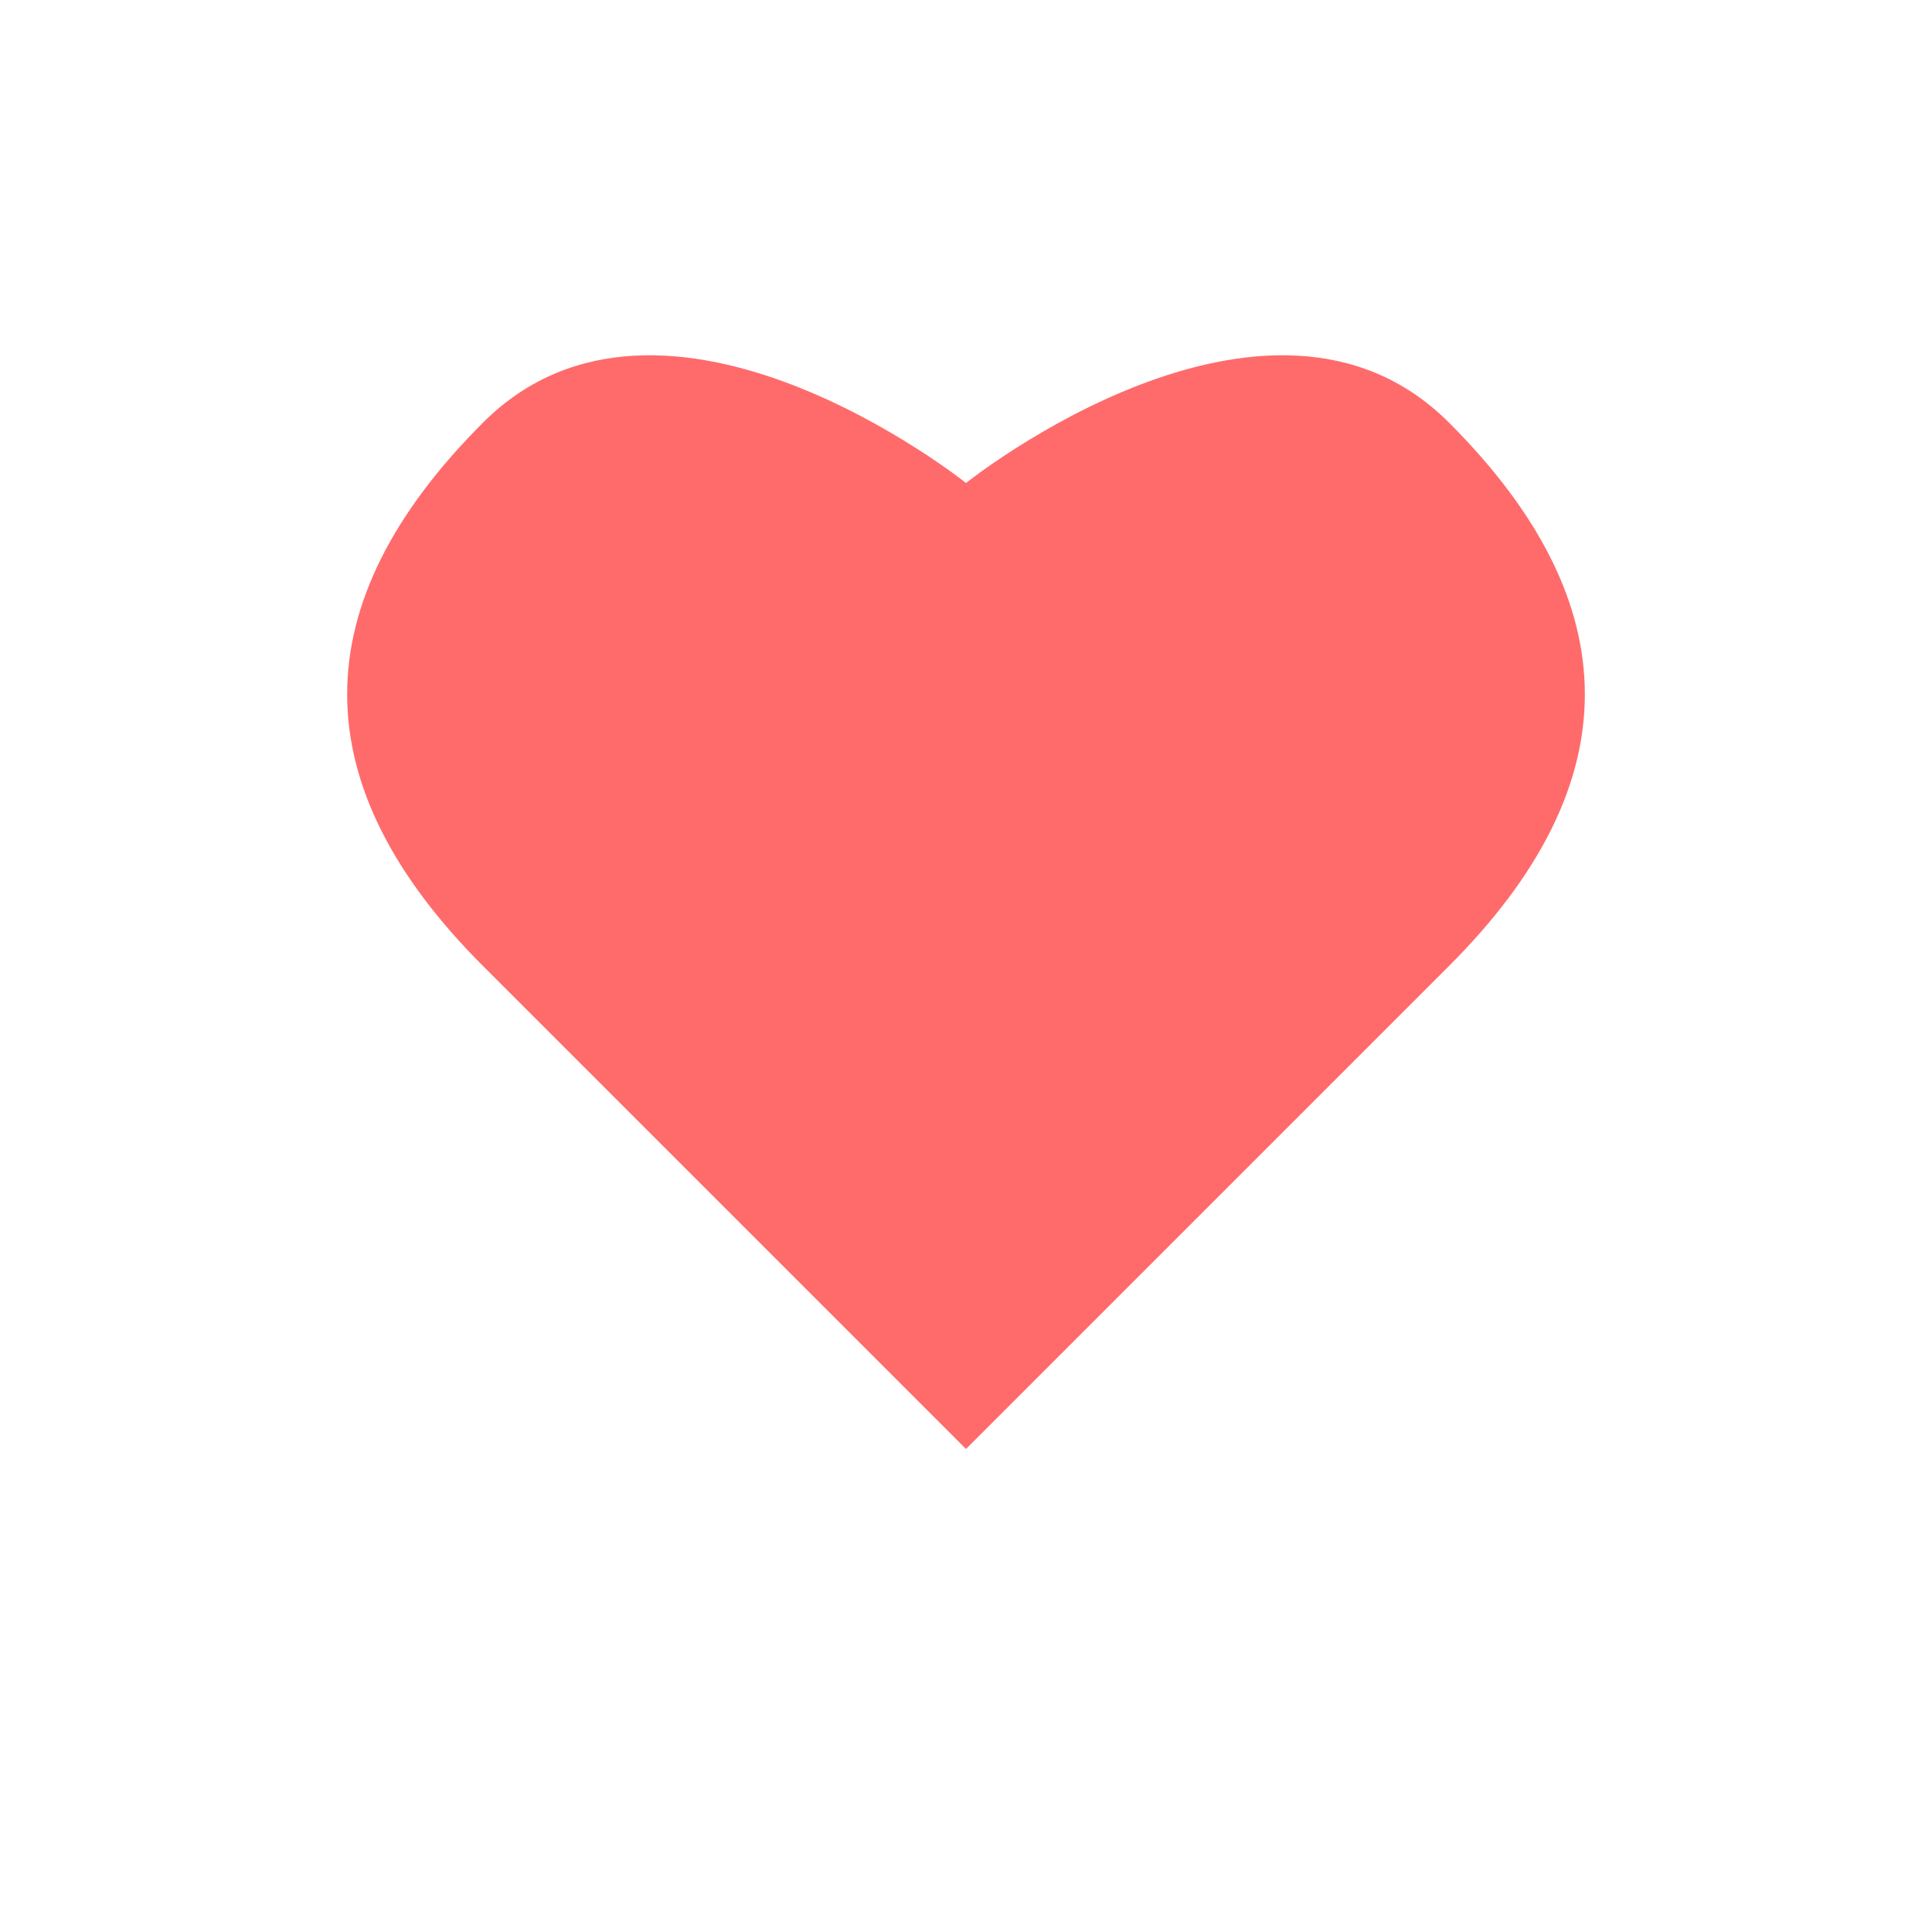
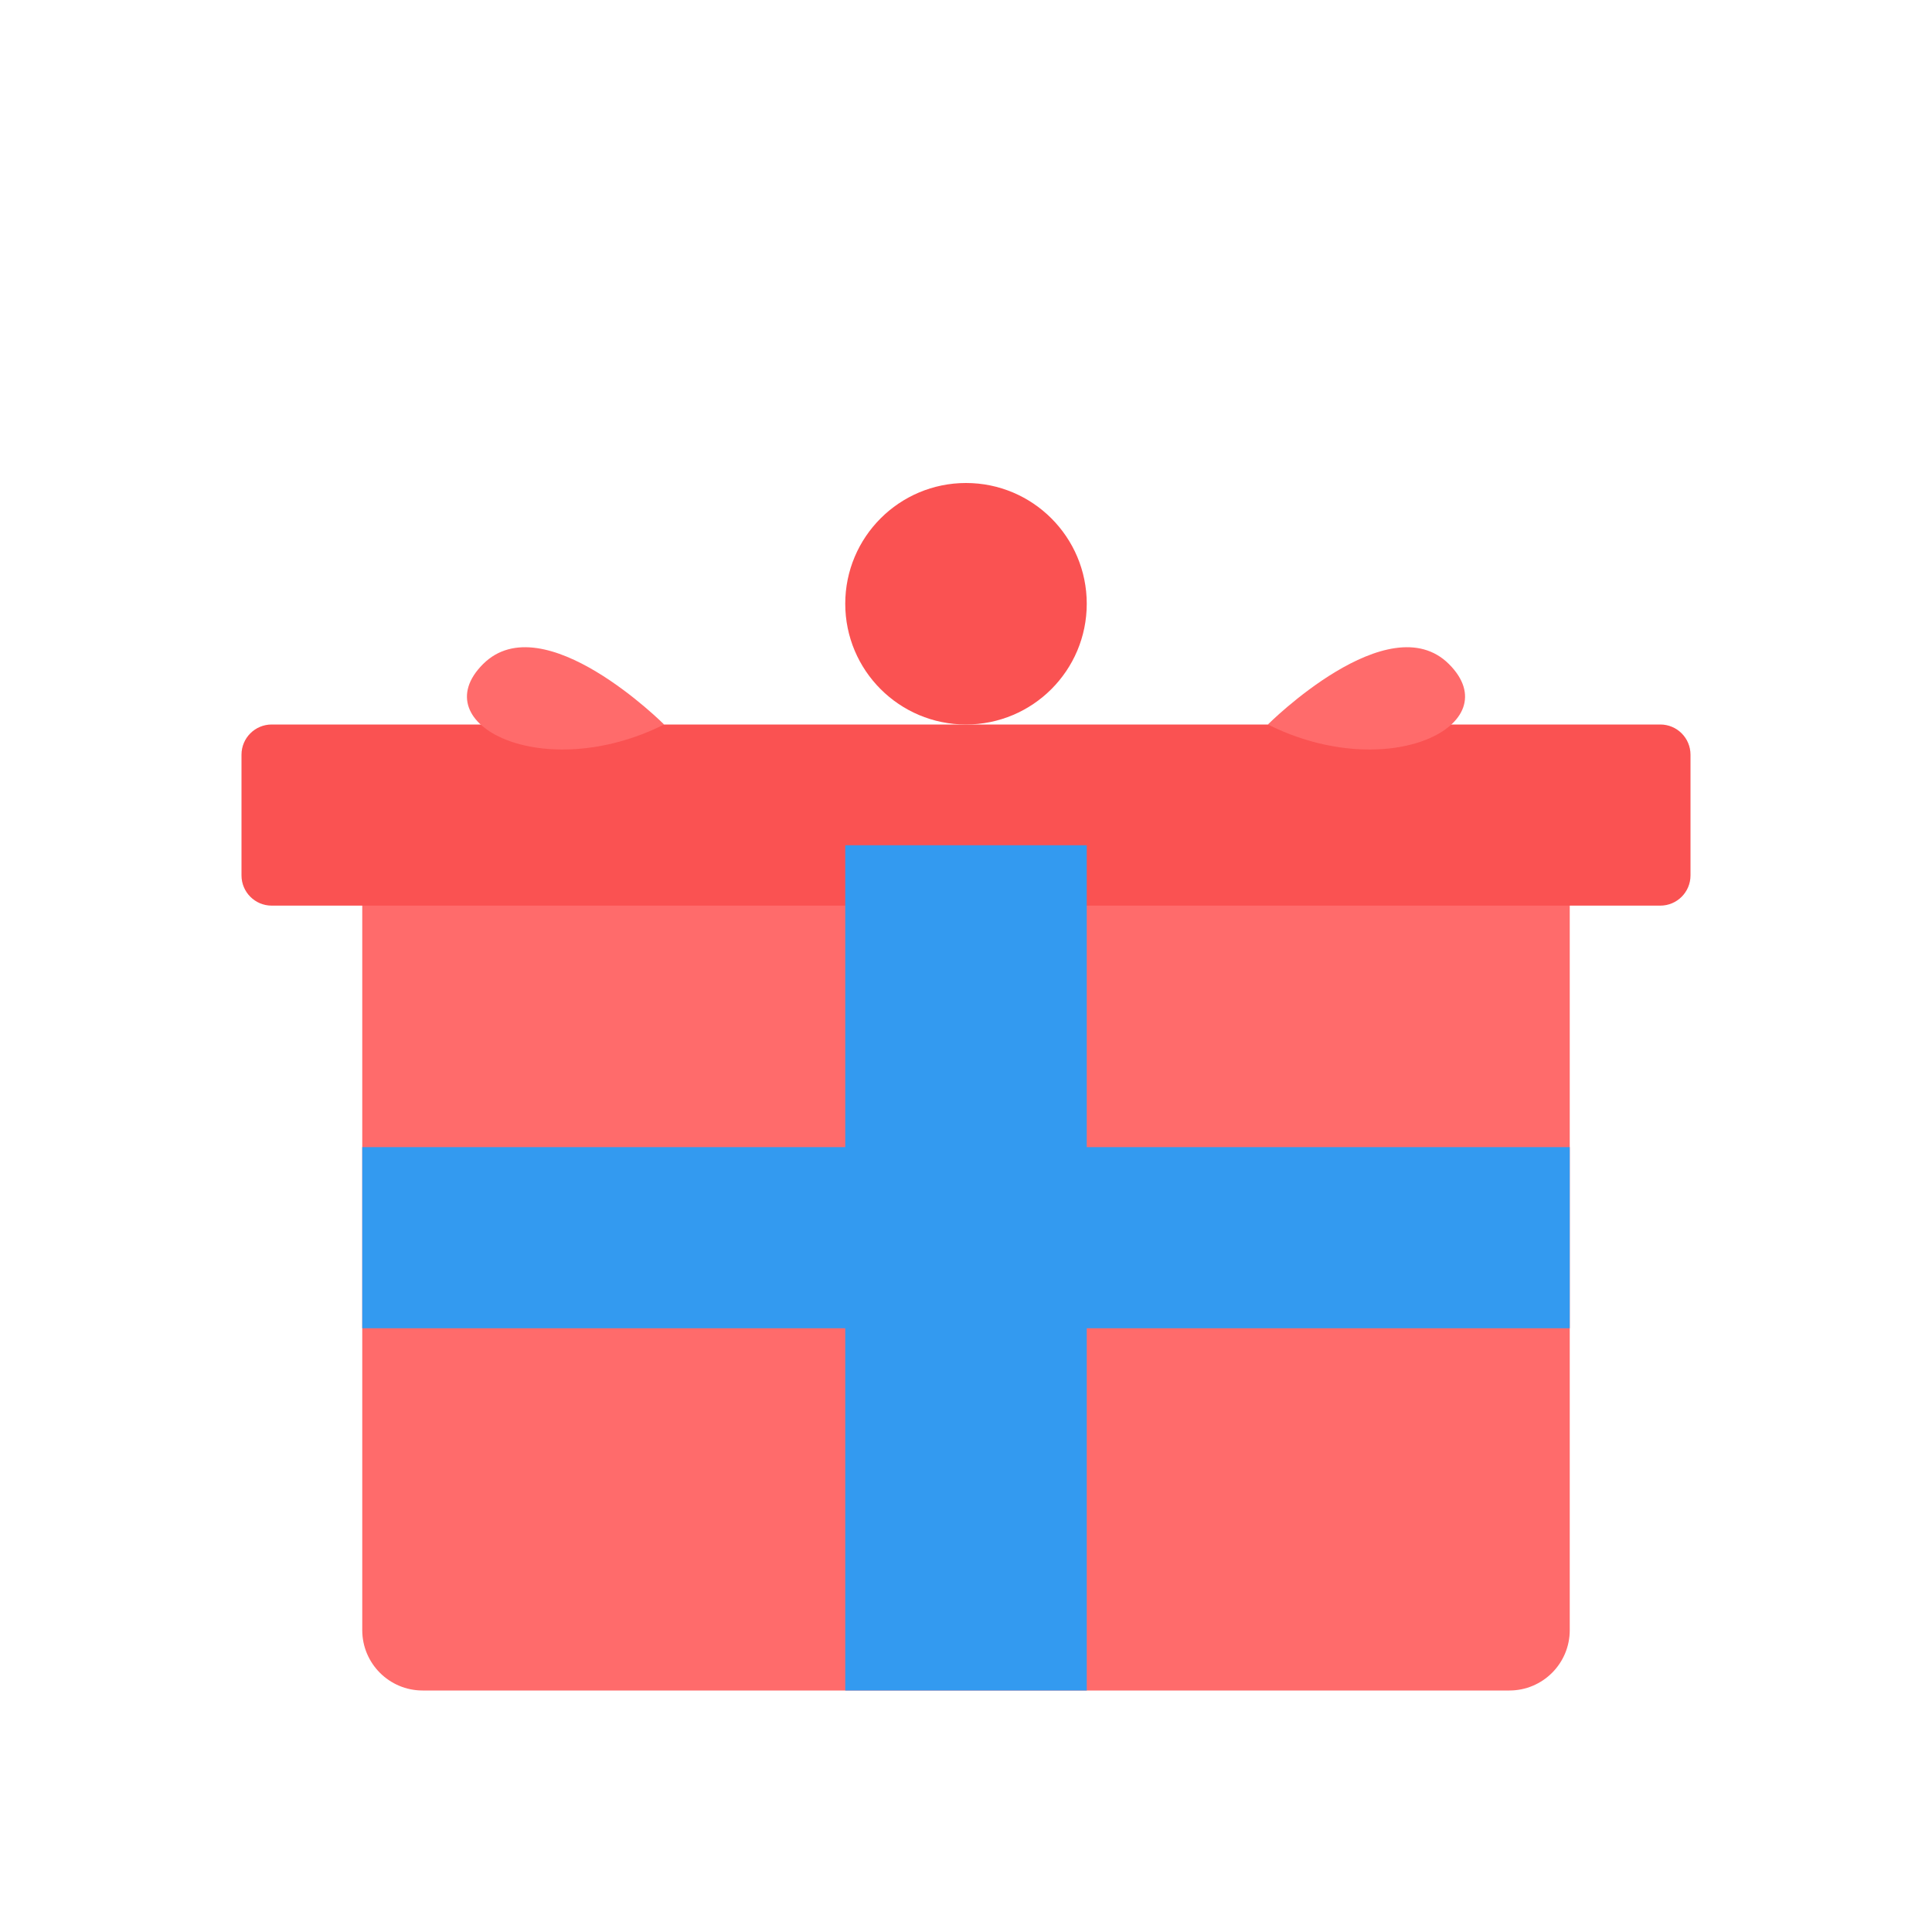
<svg xmlns="http://www.w3.org/2000/svg" width="32" height="32" viewBox="0 0 32 32" fill="none">
-   <path d="M16 8C16 8 11 4 8 7C5 10 5 13 8 16L16 24L24 16C27 13 27 10 24 7C21 4 16 8 16 8Z" fill="#FF6B6B" />
+   <rect x="6" y="14" width="20" height="14" rx="1" fill="#FF6B6B" />
+   <rect x="4" y="12" width="24" height="3" rx="0.5" fill="#FA5252" />
+   <rect x="14" y="14" width="4" height="14" fill="#339AF0" />
+   <rect x="6" y="19" width="20" height="3" fill="#339AF0" />
+   <circle cx="16" cy="10" r="2" fill="#FA5252" />
+   <path d="M11 12C11 12 9 10 8 11C7 12 9 13 11 12Z" fill="#FF6B6B" />
+   <path d="M21 12C21 12 23 10 24 11C25 12 23 13 21 12Z" fill="#FF6B6B" />
</svg>
